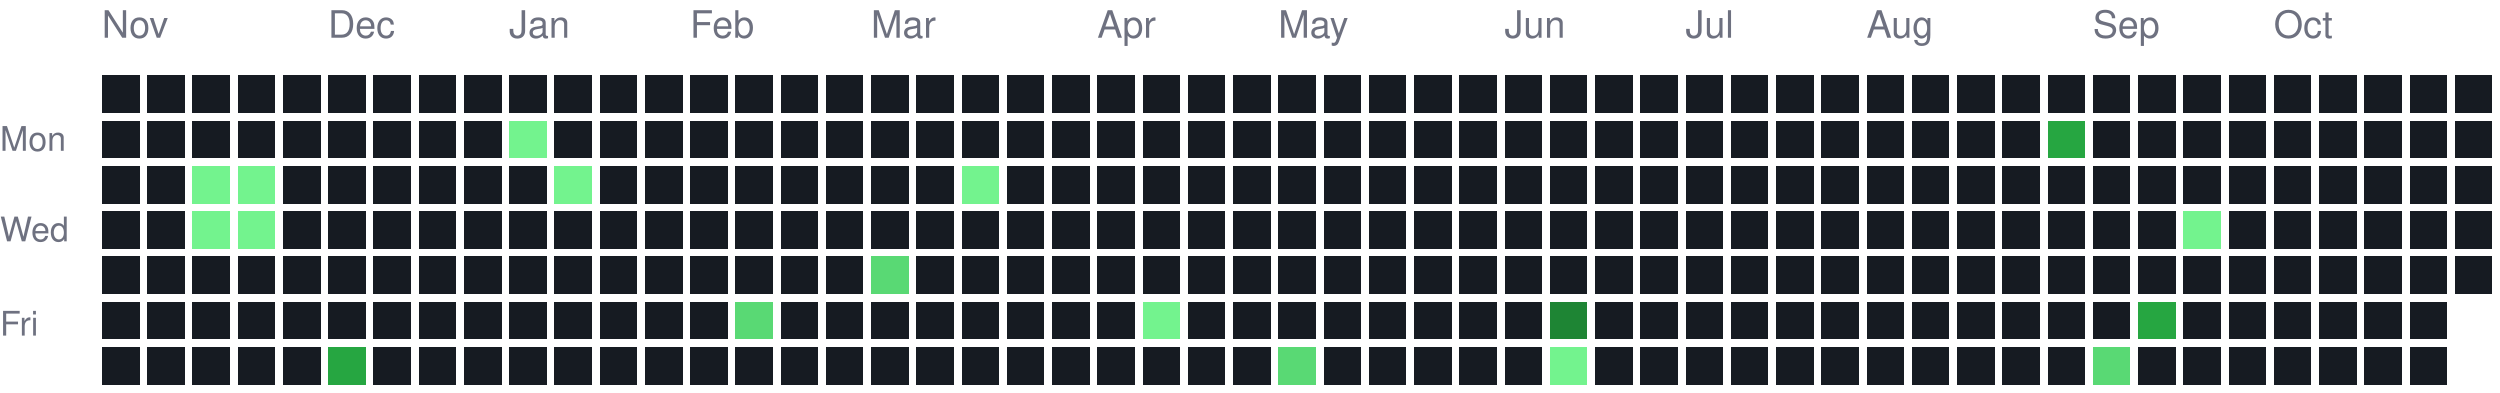
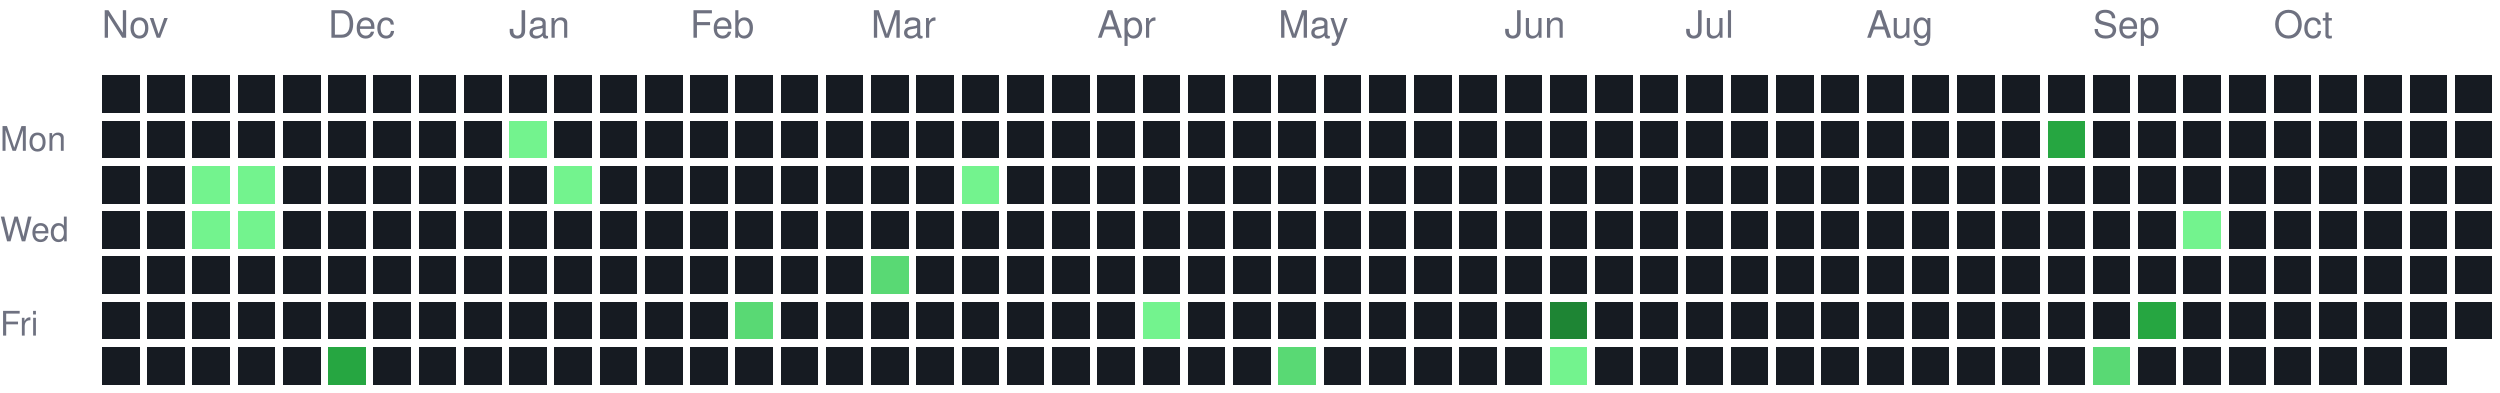
<svg xmlns="http://www.w3.org/2000/svg" version="1.1" width="663" height="104">
  <rect style="fill:#161b22;shape-rendering:crispedges;" data-score="0" data-date="2025-11-02" x="27" y="20" width="10" height="10" />
  <rect style="fill:#161b22;shape-rendering:crispedges;" data-score="0" data-date="2025-11-09" x="39" y="20" width="10" height="10" />
  <rect style="fill:#161b22;shape-rendering:crispedges;" data-score="0" data-date="2025-11-16" x="51" y="20" width="10" height="10" />
  <rect style="fill:#161b22;shape-rendering:crispedges;" data-score="0" data-date="2025-11-23" x="63" y="20" width="10" height="10" />
  <rect style="fill:#161b22;shape-rendering:crispedges;" data-score="0" data-date="2025-11-30" x="75" y="20" width="10" height="10" />
  <rect style="fill:#161b22;shape-rendering:crispedges;" data-score="0" data-date="2025-12-07" x="87" y="20" width="10" height="10" />
  <rect style="fill:#161b22;shape-rendering:crispedges;" data-score="0" data-date="2025-12-14" x="99" y="20" width="10" height="10" />
  <rect style="fill:#161b22;shape-rendering:crispedges;" data-score="0" data-date="2025-12-21" x="111" y="20" width="10" height="10" />
  <rect style="fill:#161b22;shape-rendering:crispedges;" data-score="0" data-date="2025-12-28" x="123" y="20" width="10" height="10" />
  <rect style="fill:#161b22;shape-rendering:crispedges;" data-score="0" data-date="2026-01-04" x="135" y="20" width="10" height="10" />
  <rect style="fill:#161b22;shape-rendering:crispedges;" data-score="0" data-date="2026-01-11" x="147" y="20" width="10" height="10" />
  <rect style="fill:#161b22;shape-rendering:crispedges;" data-score="0" data-date="2026-01-18" x="159" y="20" width="10" height="10" />
  <rect style="fill:#161b22;shape-rendering:crispedges;" data-score="0" data-date="2026-01-25" x="171" y="20" width="10" height="10" />
  <rect style="fill:#161b22;shape-rendering:crispedges;" data-score="0" data-date="2026-02-01" x="183" y="20" width="10" height="10" />
  <rect style="fill:#161b22;shape-rendering:crispedges;" data-score="0" data-date="2026-02-08" x="195" y="20" width="10" height="10" />
  <rect style="fill:#161b22;shape-rendering:crispedges;" data-score="0" data-date="2026-02-15" x="207" y="20" width="10" height="10" />
  <rect style="fill:#161b22;shape-rendering:crispedges;" data-score="0" data-date="2026-02-22" x="219" y="20" width="10" height="10" />
  <rect style="fill:#161b22;shape-rendering:crispedges;" data-score="0" data-date="2026-03-01" x="231" y="20" width="10" height="10" />
  <rect style="fill:#161b22;shape-rendering:crispedges;" data-score="0" data-date="2026-03-08" x="243" y="20" width="10" height="10" />
  <rect style="fill:#161b22;shape-rendering:crispedges;" data-score="0" data-date="2026-03-15" x="255" y="20" width="10" height="10" />
  <rect style="fill:#161b22;shape-rendering:crispedges;" data-score="0" data-date="2026-03-22" x="267" y="20" width="10" height="10" />
  <rect style="fill:#161b22;shape-rendering:crispedges;" data-score="0" data-date="2026-03-29" x="279" y="20" width="10" height="10" />
  <rect style="fill:#161b22;shape-rendering:crispedges;" data-score="0" data-date="2026-04-05" x="291" y="20" width="10" height="10" />
  <rect style="fill:#161b22;shape-rendering:crispedges;" data-score="0" data-date="2026-04-12" x="303" y="20" width="10" height="10" />
  <rect style="fill:#161b22;shape-rendering:crispedges;" data-score="0" data-date="2026-04-19" x="315" y="20" width="10" height="10" />
  <rect style="fill:#161b22;shape-rendering:crispedges;" data-score="0" data-date="2026-04-26" x="327" y="20" width="10" height="10" />
  <rect style="fill:#161b22;shape-rendering:crispedges;" data-score="0" data-date="2026-05-03" x="339" y="20" width="10" height="10" />
  <rect style="fill:#161b22;shape-rendering:crispedges;" data-score="0" data-date="2026-05-10" x="351" y="20" width="10" height="10" />
  <rect style="fill:#161b22;shape-rendering:crispedges;" data-score="0" data-date="2026-05-17" x="363" y="20" width="10" height="10" />
  <rect style="fill:#161b22;shape-rendering:crispedges;" data-score="0" data-date="2026-05-24" x="375" y="20" width="10" height="10" />
  <rect style="fill:#161b22;shape-rendering:crispedges;" data-score="0" data-date="2026-05-31" x="387" y="20" width="10" height="10" />
  <rect style="fill:#161b22;shape-rendering:crispedges;" data-score="0" data-date="2026-06-07" x="399" y="20" width="10" height="10" />
  <rect style="fill:#161b22;shape-rendering:crispedges;" data-score="0" data-date="2026-06-14" x="411" y="20" width="10" height="10" />
  <rect style="fill:#161b22;shape-rendering:crispedges;" data-score="0" data-date="2026-06-21" x="423" y="20" width="10" height="10" />
  <rect style="fill:#161b22;shape-rendering:crispedges;" data-score="0" data-date="2026-06-28" x="435" y="20" width="10" height="10" />
  <rect style="fill:#161b22;shape-rendering:crispedges;" data-score="0" data-date="2026-07-05" x="447" y="20" width="10" height="10" />
  <rect style="fill:#161b22;shape-rendering:crispedges;" data-score="0" data-date="2026-07-12" x="459" y="20" width="10" height="10" />
  <rect style="fill:#161b22;shape-rendering:crispedges;" data-score="0" data-date="2026-07-19" x="471" y="20" width="10" height="10" />
  <rect style="fill:#161b22;shape-rendering:crispedges;" data-score="0" data-date="2026-07-26" x="483" y="20" width="10" height="10" />
  <rect style="fill:#161b22;shape-rendering:crispedges;" data-score="0" data-date="2026-08-02" x="495" y="20" width="10" height="10" />
  <rect style="fill:#161b22;shape-rendering:crispedges;" data-score="0" data-date="2026-08-09" x="507" y="20" width="10" height="10" />
  <rect style="fill:#161b22;shape-rendering:crispedges;" data-score="0" data-date="2026-08-16" x="519" y="20" width="10" height="10" />
  <rect style="fill:#161b22;shape-rendering:crispedges;" data-score="0" data-date="2026-08-23" x="531" y="20" width="10" height="10" />
  <rect style="fill:#161b22;shape-rendering:crispedges;" data-score="0" data-date="2026-08-30" x="543" y="20" width="10" height="10" />
  <rect style="fill:#161b22;shape-rendering:crispedges;" data-score="0" data-date="2026-09-06" x="555" y="20" width="10" height="10" />
  <rect style="fill:#161b22;shape-rendering:crispedges;" data-score="0" data-date="2026-09-13" x="567" y="20" width="10" height="10" />
  <rect style="fill:#161b22;shape-rendering:crispedges;" data-score="0" data-date="2026-09-20" x="579" y="20" width="10" height="10" />
  <rect style="fill:#161b22;shape-rendering:crispedges;" data-score="0" data-date="2026-09-27" x="591" y="20" width="10" height="10" />
  <rect style="fill:#161b22;shape-rendering:crispedges;" data-score="0" data-date="2026-10-04" x="603" y="20" width="10" height="10" />
  <rect style="fill:#161b22;shape-rendering:crispedges;" data-score="0" data-date="2026-10-11" x="615" y="20" width="10" height="10" />
  <rect style="fill:#161b22;shape-rendering:crispedges;" data-score="0" data-date="2026-10-18" x="627" y="20" width="10" height="10" />
  <rect style="fill:#161b22;shape-rendering:crispedges;" data-score="0" data-date="2026-10-25" x="639" y="20" width="10" height="10" />
  <rect style="fill:#161b22;shape-rendering:crispedges;" data-score="0" data-date="2026-11-01" x="651" y="20" width="10" height="10" />
  <rect style="fill:#161b22;shape-rendering:crispedges;" data-score="0" data-date="2025-11-03" x="27" y="32" width="10" height="10" />
  <rect style="fill:#161b22;shape-rendering:crispedges;" data-score="0" data-date="2025-11-10" x="39" y="32" width="10" height="10" />
  <rect style="fill:#161b22;shape-rendering:crispedges;" data-score="0" data-date="2025-11-17" x="51" y="32" width="10" height="10" />
  <rect style="fill:#161b22;shape-rendering:crispedges;" data-score="0" data-date="2025-11-24" x="63" y="32" width="10" height="10" />
  <rect style="fill:#161b22;shape-rendering:crispedges;" data-score="0" data-date="2025-12-01" x="75" y="32" width="10" height="10" />
  <rect style="fill:#161b22;shape-rendering:crispedges;" data-score="0" data-date="2025-12-08" x="87" y="32" width="10" height="10" />
  <rect style="fill:#161b22;shape-rendering:crispedges;" data-score="0" data-date="2025-12-15" x="99" y="32" width="10" height="10" />
  <rect style="fill:#161b22;shape-rendering:crispedges;" data-score="0" data-date="2025-12-22" x="111" y="32" width="10" height="10" />
  <rect style="fill:#161b22;shape-rendering:crispedges;" data-score="0" data-date="2025-12-29" x="123" y="32" width="10" height="10" />
  <rect style="fill:#73f38e;shape-rendering:crispedges;" data-score="1" data-date="2026-01-05" x="135" y="32" width="10" height="10" />
  <rect style="fill:#161b22;shape-rendering:crispedges;" data-score="0" data-date="2026-01-12" x="147" y="32" width="10" height="10" />
  <rect style="fill:#161b22;shape-rendering:crispedges;" data-score="0" data-date="2026-01-19" x="159" y="32" width="10" height="10" />
  <rect style="fill:#161b22;shape-rendering:crispedges;" data-score="0" data-date="2026-01-26" x="171" y="32" width="10" height="10" />
  <rect style="fill:#161b22;shape-rendering:crispedges;" data-score="0" data-date="2026-02-02" x="183" y="32" width="10" height="10" />
  <rect style="fill:#161b22;shape-rendering:crispedges;" data-score="0" data-date="2026-02-09" x="195" y="32" width="10" height="10" />
  <rect style="fill:#161b22;shape-rendering:crispedges;" data-score="0" data-date="2026-02-16" x="207" y="32" width="10" height="10" />
  <rect style="fill:#161b22;shape-rendering:crispedges;" data-score="0" data-date="2026-02-23" x="219" y="32" width="10" height="10" />
  <rect style="fill:#161b22;shape-rendering:crispedges;" data-score="0" data-date="2026-03-02" x="231" y="32" width="10" height="10" />
  <rect style="fill:#161b22;shape-rendering:crispedges;" data-score="0" data-date="2026-03-09" x="243" y="32" width="10" height="10" />
  <rect style="fill:#161b22;shape-rendering:crispedges;" data-score="0" data-date="2026-03-16" x="255" y="32" width="10" height="10" />
  <rect style="fill:#161b22;shape-rendering:crispedges;" data-score="0" data-date="2026-03-23" x="267" y="32" width="10" height="10" />
  <rect style="fill:#161b22;shape-rendering:crispedges;" data-score="0" data-date="2026-03-30" x="279" y="32" width="10" height="10" />
  <rect style="fill:#161b22;shape-rendering:crispedges;" data-score="0" data-date="2026-04-06" x="291" y="32" width="10" height="10" />
  <rect style="fill:#161b22;shape-rendering:crispedges;" data-score="0" data-date="2026-04-13" x="303" y="32" width="10" height="10" />
  <rect style="fill:#161b22;shape-rendering:crispedges;" data-score="0" data-date="2026-04-20" x="315" y="32" width="10" height="10" />
  <rect style="fill:#161b22;shape-rendering:crispedges;" data-score="0" data-date="2026-04-27" x="327" y="32" width="10" height="10" />
  <rect style="fill:#161b22;shape-rendering:crispedges;" data-score="0" data-date="2026-05-04" x="339" y="32" width="10" height="10" />
  <rect style="fill:#161b22;shape-rendering:crispedges;" data-score="0" data-date="2026-05-11" x="351" y="32" width="10" height="10" />
  <rect style="fill:#161b22;shape-rendering:crispedges;" data-score="0" data-date="2026-05-18" x="363" y="32" width="10" height="10" />
  <rect style="fill:#161b22;shape-rendering:crispedges;" data-score="0" data-date="2026-05-25" x="375" y="32" width="10" height="10" />
  <rect style="fill:#161b22;shape-rendering:crispedges;" data-score="0" data-date="2026-06-01" x="387" y="32" width="10" height="10" />
  <rect style="fill:#161b22;shape-rendering:crispedges;" data-score="0" data-date="2026-06-08" x="399" y="32" width="10" height="10" />
  <rect style="fill:#161b22;shape-rendering:crispedges;" data-score="0" data-date="2026-06-15" x="411" y="32" width="10" height="10" />
  <rect style="fill:#161b22;shape-rendering:crispedges;" data-score="0" data-date="2026-06-22" x="423" y="32" width="10" height="10" />
  <rect style="fill:#161b22;shape-rendering:crispedges;" data-score="0" data-date="2026-06-29" x="435" y="32" width="10" height="10" />
  <rect style="fill:#161b22;shape-rendering:crispedges;" data-score="0" data-date="2026-07-06" x="447" y="32" width="10" height="10" />
  <rect style="fill:#161b22;shape-rendering:crispedges;" data-score="0" data-date="2026-07-13" x="459" y="32" width="10" height="10" />
  <rect style="fill:#161b22;shape-rendering:crispedges;" data-score="0" data-date="2026-07-20" x="471" y="32" width="10" height="10" />
  <rect style="fill:#161b22;shape-rendering:crispedges;" data-score="0" data-date="2026-07-27" x="483" y="32" width="10" height="10" />
  <rect style="fill:#161b22;shape-rendering:crispedges;" data-score="0" data-date="2026-08-03" x="495" y="32" width="10" height="10" />
  <rect style="fill:#161b22;shape-rendering:crispedges;" data-score="0" data-date="2026-08-10" x="507" y="32" width="10" height="10" />
  <rect style="fill:#161b22;shape-rendering:crispedges;" data-score="0" data-date="2026-08-17" x="519" y="32" width="10" height="10" />
  <rect style="fill:#161b22;shape-rendering:crispedges;" data-score="0" data-date="2026-08-24" x="531" y="32" width="10" height="10" />
  <rect style="fill:#26a641;shape-rendering:crispedges;" data-score="3" data-date="2026-08-31" x="543" y="32" width="10" height="10" />
  <rect style="fill:#161b22;shape-rendering:crispedges;" data-score="0" data-date="2026-09-07" x="555" y="32" width="10" height="10" />
  <rect style="fill:#161b22;shape-rendering:crispedges;" data-score="0" data-date="2026-09-14" x="567" y="32" width="10" height="10" />
  <rect style="fill:#161b22;shape-rendering:crispedges;" data-score="0" data-date="2026-09-21" x="579" y="32" width="10" height="10" />
  <rect style="fill:#161b22;shape-rendering:crispedges;" data-score="0" data-date="2026-09-28" x="591" y="32" width="10" height="10" />
  <rect style="fill:#161b22;shape-rendering:crispedges;" data-score="0" data-date="2026-10-05" x="603" y="32" width="10" height="10" />
  <rect style="fill:#161b22;shape-rendering:crispedges;" data-score="0" data-date="2026-10-12" x="615" y="32" width="10" height="10" />
  <rect style="fill:#161b22;shape-rendering:crispedges;" data-score="0" data-date="2026-10-19" x="627" y="32" width="10" height="10" />
  <rect style="fill:#161b22;shape-rendering:crispedges;" data-score="0" data-date="2026-10-26" x="639" y="32" width="10" height="10" />
  <rect style="fill:#161b22;shape-rendering:crispedges;" data-score="0" data-date="2026-11-02" x="651" y="32" width="10" height="10" />
  <rect style="fill:#161b22;shape-rendering:crispedges;" data-score="0" data-date="2025-11-04" x="27" y="44" width="10" height="10" />
  <rect style="fill:#161b22;shape-rendering:crispedges;" data-score="0" data-date="2025-11-11" x="39" y="44" width="10" height="10" />
  <rect style="fill:#73f38e;shape-rendering:crispedges;" data-score="1" data-date="2025-11-18" x="51" y="44" width="10" height="10" />
  <rect style="fill:#73f38e;shape-rendering:crispedges;" data-score="1" data-date="2025-11-25" x="63" y="44" width="10" height="10" />
  <rect style="fill:#161b22;shape-rendering:crispedges;" data-score="0" data-date="2025-12-02" x="75" y="44" width="10" height="10" />
  <rect style="fill:#161b22;shape-rendering:crispedges;" data-score="0" data-date="2025-12-09" x="87" y="44" width="10" height="10" />
  <rect style="fill:#161b22;shape-rendering:crispedges;" data-score="0" data-date="2025-12-16" x="99" y="44" width="10" height="10" />
  <rect style="fill:#161b22;shape-rendering:crispedges;" data-score="0" data-date="2025-12-23" x="111" y="44" width="10" height="10" />
  <rect style="fill:#161b22;shape-rendering:crispedges;" data-score="0" data-date="2025-12-30" x="123" y="44" width="10" height="10" />
  <rect style="fill:#161b22;shape-rendering:crispedges;" data-score="0" data-date="2026-01-06" x="135" y="44" width="10" height="10" />
  <rect style="fill:#73f38e;shape-rendering:crispedges;" data-score="1" data-date="2026-01-13" x="147" y="44" width="10" height="10" />
  <rect style="fill:#161b22;shape-rendering:crispedges;" data-score="0" data-date="2026-01-20" x="159" y="44" width="10" height="10" />
  <rect style="fill:#161b22;shape-rendering:crispedges;" data-score="0" data-date="2026-01-27" x="171" y="44" width="10" height="10" />
  <rect style="fill:#161b22;shape-rendering:crispedges;" data-score="0" data-date="2026-02-03" x="183" y="44" width="10" height="10" />
  <rect style="fill:#161b22;shape-rendering:crispedges;" data-score="0" data-date="2026-02-10" x="195" y="44" width="10" height="10" />
  <rect style="fill:#161b22;shape-rendering:crispedges;" data-score="0" data-date="2026-02-17" x="207" y="44" width="10" height="10" />
  <rect style="fill:#161b22;shape-rendering:crispedges;" data-score="0" data-date="2026-02-24" x="219" y="44" width="10" height="10" />
  <rect style="fill:#161b22;shape-rendering:crispedges;" data-score="0" data-date="2026-03-03" x="231" y="44" width="10" height="10" />
  <rect style="fill:#161b22;shape-rendering:crispedges;" data-score="0" data-date="2026-03-10" x="243" y="44" width="10" height="10" />
  <rect style="fill:#73f38e;shape-rendering:crispedges;" data-score="1" data-date="2026-03-17" x="255" y="44" width="10" height="10" />
  <rect style="fill:#161b22;shape-rendering:crispedges;" data-score="0" data-date="2026-03-24" x="267" y="44" width="10" height="10" />
  <rect style="fill:#161b22;shape-rendering:crispedges;" data-score="0" data-date="2026-03-31" x="279" y="44" width="10" height="10" />
  <rect style="fill:#161b22;shape-rendering:crispedges;" data-score="0" data-date="2026-04-07" x="291" y="44" width="10" height="10" />
  <rect style="fill:#161b22;shape-rendering:crispedges;" data-score="0" data-date="2026-04-14" x="303" y="44" width="10" height="10" />
  <rect style="fill:#161b22;shape-rendering:crispedges;" data-score="0" data-date="2026-04-21" x="315" y="44" width="10" height="10" />
  <rect style="fill:#161b22;shape-rendering:crispedges;" data-score="0" data-date="2026-04-28" x="327" y="44" width="10" height="10" />
  <rect style="fill:#161b22;shape-rendering:crispedges;" data-score="0" data-date="2026-05-05" x="339" y="44" width="10" height="10" />
  <rect style="fill:#161b22;shape-rendering:crispedges;" data-score="0" data-date="2026-05-12" x="351" y="44" width="10" height="10" />
  <rect style="fill:#161b22;shape-rendering:crispedges;" data-score="0" data-date="2026-05-19" x="363" y="44" width="10" height="10" />
  <rect style="fill:#161b22;shape-rendering:crispedges;" data-score="0" data-date="2026-05-26" x="375" y="44" width="10" height="10" />
  <rect style="fill:#161b22;shape-rendering:crispedges;" data-score="0" data-date="2026-06-02" x="387" y="44" width="10" height="10" />
  <rect style="fill:#161b22;shape-rendering:crispedges;" data-score="0" data-date="2026-06-09" x="399" y="44" width="10" height="10" />
  <rect style="fill:#161b22;shape-rendering:crispedges;" data-score="0" data-date="2026-06-16" x="411" y="44" width="10" height="10" />
  <rect style="fill:#161b22;shape-rendering:crispedges;" data-score="0" data-date="2026-06-23" x="423" y="44" width="10" height="10" />
  <rect style="fill:#161b22;shape-rendering:crispedges;" data-score="0" data-date="2026-06-30" x="435" y="44" width="10" height="10" />
  <rect style="fill:#161b22;shape-rendering:crispedges;" data-score="0" data-date="2026-07-07" x="447" y="44" width="10" height="10" />
  <rect style="fill:#161b22;shape-rendering:crispedges;" data-score="0" data-date="2026-07-14" x="459" y="44" width="10" height="10" />
  <rect style="fill:#161b22;shape-rendering:crispedges;" data-score="0" data-date="2026-07-21" x="471" y="44" width="10" height="10" />
  <rect style="fill:#161b22;shape-rendering:crispedges;" data-score="0" data-date="2026-07-28" x="483" y="44" width="10" height="10" />
  <rect style="fill:#161b22;shape-rendering:crispedges;" data-score="0" data-date="2026-08-04" x="495" y="44" width="10" height="10" />
  <rect style="fill:#161b22;shape-rendering:crispedges;" data-score="0" data-date="2026-08-11" x="507" y="44" width="10" height="10" />
  <rect style="fill:#161b22;shape-rendering:crispedges;" data-score="0" data-date="2026-08-18" x="519" y="44" width="10" height="10" />
  <rect style="fill:#161b22;shape-rendering:crispedges;" data-score="0" data-date="2026-08-25" x="531" y="44" width="10" height="10" />
  <rect style="fill:#161b22;shape-rendering:crispedges;" data-score="0" data-date="2026-09-01" x="543" y="44" width="10" height="10" />
  <rect style="fill:#161b22;shape-rendering:crispedges;" data-score="0" data-date="2026-09-08" x="555" y="44" width="10" height="10" />
  <rect style="fill:#161b22;shape-rendering:crispedges;" data-score="0" data-date="2026-09-15" x="567" y="44" width="10" height="10" />
  <rect style="fill:#161b22;shape-rendering:crispedges;" data-score="0" data-date="2026-09-22" x="579" y="44" width="10" height="10" />
  <rect style="fill:#161b22;shape-rendering:crispedges;" data-score="0" data-date="2026-09-29" x="591" y="44" width="10" height="10" />
  <rect style="fill:#161b22;shape-rendering:crispedges;" data-score="0" data-date="2026-10-06" x="603" y="44" width="10" height="10" />
  <rect style="fill:#161b22;shape-rendering:crispedges;" data-score="0" data-date="2026-10-13" x="615" y="44" width="10" height="10" />
  <rect style="fill:#161b22;shape-rendering:crispedges;" data-score="0" data-date="2026-10-20" x="627" y="44" width="10" height="10" />
  <rect style="fill:#161b22;shape-rendering:crispedges;" data-score="0" data-date="2026-10-27" x="639" y="44" width="10" height="10" />
  <rect style="fill:#161b22;shape-rendering:crispedges;" data-score="0" data-date="2026-11-03" x="651" y="44" width="10" height="10" />
  <rect style="fill:#161b22;shape-rendering:crispedges;" data-score="0" data-date="2025-11-05" x="27" y="56" width="10" height="10" />
  <rect style="fill:#161b22;shape-rendering:crispedges;" data-score="0" data-date="2025-11-12" x="39" y="56" width="10" height="10" />
  <rect style="fill:#73f38e;shape-rendering:crispedges;" data-score="1" data-date="2025-11-19" x="51" y="56" width="10" height="10" />
  <rect style="fill:#73f38e;shape-rendering:crispedges;" data-score="1" data-date="2025-11-26" x="63" y="56" width="10" height="10" />
  <rect style="fill:#161b22;shape-rendering:crispedges;" data-score="0" data-date="2025-12-03" x="75" y="56" width="10" height="10" />
  <rect style="fill:#161b22;shape-rendering:crispedges;" data-score="0" data-date="2025-12-10" x="87" y="56" width="10" height="10" />
  <rect style="fill:#161b22;shape-rendering:crispedges;" data-score="0" data-date="2025-12-17" x="99" y="56" width="10" height="10" />
  <rect style="fill:#161b22;shape-rendering:crispedges;" data-score="0" data-date="2025-12-24" x="111" y="56" width="10" height="10" />
  <rect style="fill:#161b22;shape-rendering:crispedges;" data-score="0" data-date="2025-12-31" x="123" y="56" width="10" height="10" />
  <rect style="fill:#161b22;shape-rendering:crispedges;" data-score="0" data-date="2026-01-07" x="135" y="56" width="10" height="10" />
  <rect style="fill:#161b22;shape-rendering:crispedges;" data-score="0" data-date="2026-01-14" x="147" y="56" width="10" height="10" />
  <rect style="fill:#161b22;shape-rendering:crispedges;" data-score="0" data-date="2026-01-21" x="159" y="56" width="10" height="10" />
  <rect style="fill:#161b22;shape-rendering:crispedges;" data-score="0" data-date="2026-01-28" x="171" y="56" width="10" height="10" />
  <rect style="fill:#161b22;shape-rendering:crispedges;" data-score="0" data-date="2026-02-04" x="183" y="56" width="10" height="10" />
  <rect style="fill:#161b22;shape-rendering:crispedges;" data-score="0" data-date="2026-02-11" x="195" y="56" width="10" height="10" />
  <rect style="fill:#161b22;shape-rendering:crispedges;" data-score="0" data-date="2026-02-18" x="207" y="56" width="10" height="10" />
  <rect style="fill:#161b22;shape-rendering:crispedges;" data-score="0" data-date="2026-02-25" x="219" y="56" width="10" height="10" />
  <rect style="fill:#161b22;shape-rendering:crispedges;" data-score="0" data-date="2026-03-04" x="231" y="56" width="10" height="10" />
  <rect style="fill:#161b22;shape-rendering:crispedges;" data-score="0" data-date="2026-03-11" x="243" y="56" width="10" height="10" />
  <rect style="fill:#161b22;shape-rendering:crispedges;" data-score="0" data-date="2026-03-18" x="255" y="56" width="10" height="10" />
  <rect style="fill:#161b22;shape-rendering:crispedges;" data-score="0" data-date="2026-03-25" x="267" y="56" width="10" height="10" />
  <rect style="fill:#161b22;shape-rendering:crispedges;" data-score="0" data-date="2026-04-01" x="279" y="56" width="10" height="10" />
  <rect style="fill:#161b22;shape-rendering:crispedges;" data-score="0" data-date="2026-04-08" x="291" y="56" width="10" height="10" />
  <rect style="fill:#161b22;shape-rendering:crispedges;" data-score="0" data-date="2026-04-15" x="303" y="56" width="10" height="10" />
  <rect style="fill:#161b22;shape-rendering:crispedges;" data-score="0" data-date="2026-04-22" x="315" y="56" width="10" height="10" />
  <rect style="fill:#161b22;shape-rendering:crispedges;" data-score="0" data-date="2026-04-29" x="327" y="56" width="10" height="10" />
  <rect style="fill:#161b22;shape-rendering:crispedges;" data-score="0" data-date="2026-05-06" x="339" y="56" width="10" height="10" />
  <rect style="fill:#161b22;shape-rendering:crispedges;" data-score="0" data-date="2026-05-13" x="351" y="56" width="10" height="10" />
  <rect style="fill:#161b22;shape-rendering:crispedges;" data-score="0" data-date="2026-05-20" x="363" y="56" width="10" height="10" />
  <rect style="fill:#161b22;shape-rendering:crispedges;" data-score="0" data-date="2026-05-27" x="375" y="56" width="10" height="10" />
  <rect style="fill:#161b22;shape-rendering:crispedges;" data-score="0" data-date="2026-06-03" x="387" y="56" width="10" height="10" />
  <rect style="fill:#161b22;shape-rendering:crispedges;" data-score="0" data-date="2026-06-10" x="399" y="56" width="10" height="10" />
  <rect style="fill:#161b22;shape-rendering:crispedges;" data-score="0" data-date="2026-06-17" x="411" y="56" width="10" height="10" />
  <rect style="fill:#161b22;shape-rendering:crispedges;" data-score="0" data-date="2026-06-24" x="423" y="56" width="10" height="10" />
  <rect style="fill:#161b22;shape-rendering:crispedges;" data-score="0" data-date="2026-07-01" x="435" y="56" width="10" height="10" />
  <rect style="fill:#161b22;shape-rendering:crispedges;" data-score="0" data-date="2026-07-08" x="447" y="56" width="10" height="10" />
  <rect style="fill:#161b22;shape-rendering:crispedges;" data-score="0" data-date="2026-07-15" x="459" y="56" width="10" height="10" />
  <rect style="fill:#161b22;shape-rendering:crispedges;" data-score="0" data-date="2026-07-22" x="471" y="56" width="10" height="10" />
  <rect style="fill:#161b22;shape-rendering:crispedges;" data-score="0" data-date="2026-07-29" x="483" y="56" width="10" height="10" />
  <rect style="fill:#161b22;shape-rendering:crispedges;" data-score="0" data-date="2026-08-05" x="495" y="56" width="10" height="10" />
  <rect style="fill:#161b22;shape-rendering:crispedges;" data-score="0" data-date="2026-08-12" x="507" y="56" width="10" height="10" />
  <rect style="fill:#161b22;shape-rendering:crispedges;" data-score="0" data-date="2026-08-19" x="519" y="56" width="10" height="10" />
  <rect style="fill:#161b22;shape-rendering:crispedges;" data-score="0" data-date="2026-08-26" x="531" y="56" width="10" height="10" />
  <rect style="fill:#161b22;shape-rendering:crispedges;" data-score="0" data-date="2026-09-02" x="543" y="56" width="10" height="10" />
  <rect style="fill:#161b22;shape-rendering:crispedges;" data-score="0" data-date="2026-09-09" x="555" y="56" width="10" height="10" />
  <rect style="fill:#161b22;shape-rendering:crispedges;" data-score="0" data-date="2026-09-16" x="567" y="56" width="10" height="10" />
  <rect style="fill:#73f38e;shape-rendering:crispedges;" data-score="1" data-date="2026-09-23" x="579" y="56" width="10" height="10" />
  <rect style="fill:#161b22;shape-rendering:crispedges;" data-score="0" data-date="2026-09-30" x="591" y="56" width="10" height="10" />
  <rect style="fill:#161b22;shape-rendering:crispedges;" data-score="0" data-date="2026-10-07" x="603" y="56" width="10" height="10" />
  <rect style="fill:#161b22;shape-rendering:crispedges;" data-score="0" data-date="2026-10-14" x="615" y="56" width="10" height="10" />
  <rect style="fill:#161b22;shape-rendering:crispedges;" data-score="0" data-date="2026-10-21" x="627" y="56" width="10" height="10" />
  <rect style="fill:#161b22;shape-rendering:crispedges;" data-score="0" data-date="2026-10-28" x="639" y="56" width="10" height="10" />
  <rect style="fill:#161b22;shape-rendering:crispedges;" data-score="0" data-date="2026-11-04" x="651" y="56" width="10" height="10" />
  <rect style="fill:#161b22;shape-rendering:crispedges;" data-score="0" data-date="2025-11-06" x="27" y="68" width="10" height="10" />
  <rect style="fill:#161b22;shape-rendering:crispedges;" data-score="0" data-date="2025-11-13" x="39" y="68" width="10" height="10" />
  <rect style="fill:#161b22;shape-rendering:crispedges;" data-score="0" data-date="2025-11-20" x="51" y="68" width="10" height="10" />
  <rect style="fill:#161b22;shape-rendering:crispedges;" data-score="0" data-date="2025-11-27" x="63" y="68" width="10" height="10" />
  <rect style="fill:#161b22;shape-rendering:crispedges;" data-score="0" data-date="2025-12-04" x="75" y="68" width="10" height="10" />
  <rect style="fill:#161b22;shape-rendering:crispedges;" data-score="0" data-date="2025-12-11" x="87" y="68" width="10" height="10" />
  <rect style="fill:#161b22;shape-rendering:crispedges;" data-score="0" data-date="2025-12-18" x="99" y="68" width="10" height="10" />
  <rect style="fill:#161b22;shape-rendering:crispedges;" data-score="0" data-date="2025-12-25" x="111" y="68" width="10" height="10" />
  <rect style="fill:#161b22;shape-rendering:crispedges;" data-score="0" data-date="2026-01-01" x="123" y="68" width="10" height="10" />
  <rect style="fill:#161b22;shape-rendering:crispedges;" data-score="0" data-date="2026-01-08" x="135" y="68" width="10" height="10" />
  <rect style="fill:#161b22;shape-rendering:crispedges;" data-score="0" data-date="2026-01-15" x="147" y="68" width="10" height="10" />
  <rect style="fill:#161b22;shape-rendering:crispedges;" data-score="0" data-date="2026-01-22" x="159" y="68" width="10" height="10" />
  <rect style="fill:#161b22;shape-rendering:crispedges;" data-score="0" data-date="2026-01-29" x="171" y="68" width="10" height="10" />
  <rect style="fill:#161b22;shape-rendering:crispedges;" data-score="0" data-date="2026-02-05" x="183" y="68" width="10" height="10" />
  <rect style="fill:#161b22;shape-rendering:crispedges;" data-score="0" data-date="2026-02-12" x="195" y="68" width="10" height="10" />
  <rect style="fill:#161b22;shape-rendering:crispedges;" data-score="0" data-date="2026-02-19" x="207" y="68" width="10" height="10" />
  <rect style="fill:#161b22;shape-rendering:crispedges;" data-score="0" data-date="2026-02-26" x="219" y="68" width="10" height="10" />
  <rect style="fill:#59d974;shape-rendering:crispedges;" data-score="2" data-date="2026-03-05" x="231" y="68" width="10" height="10" />
  <rect style="fill:#161b22;shape-rendering:crispedges;" data-score="0" data-date="2026-03-12" x="243" y="68" width="10" height="10" />
  <rect style="fill:#161b22;shape-rendering:crispedges;" data-score="0" data-date="2026-03-19" x="255" y="68" width="10" height="10" />
  <rect style="fill:#161b22;shape-rendering:crispedges;" data-score="0" data-date="2026-03-26" x="267" y="68" width="10" height="10" />
  <rect style="fill:#161b22;shape-rendering:crispedges;" data-score="0" data-date="2026-04-02" x="279" y="68" width="10" height="10" />
  <rect style="fill:#161b22;shape-rendering:crispedges;" data-score="0" data-date="2026-04-09" x="291" y="68" width="10" height="10" />
  <rect style="fill:#161b22;shape-rendering:crispedges;" data-score="0" data-date="2026-04-16" x="303" y="68" width="10" height="10" />
  <rect style="fill:#161b22;shape-rendering:crispedges;" data-score="0" data-date="2026-04-23" x="315" y="68" width="10" height="10" />
  <rect style="fill:#161b22;shape-rendering:crispedges;" data-score="0" data-date="2026-04-30" x="327" y="68" width="10" height="10" />
  <rect style="fill:#161b22;shape-rendering:crispedges;" data-score="0" data-date="2026-05-07" x="339" y="68" width="10" height="10" />
  <rect style="fill:#161b22;shape-rendering:crispedges;" data-score="0" data-date="2026-05-14" x="351" y="68" width="10" height="10" />
  <rect style="fill:#161b22;shape-rendering:crispedges;" data-score="0" data-date="2026-05-21" x="363" y="68" width="10" height="10" />
  <rect style="fill:#161b22;shape-rendering:crispedges;" data-score="0" data-date="2026-05-28" x="375" y="68" width="10" height="10" />
  <rect style="fill:#161b22;shape-rendering:crispedges;" data-score="0" data-date="2026-06-04" x="387" y="68" width="10" height="10" />
  <rect style="fill:#161b22;shape-rendering:crispedges;" data-score="0" data-date="2026-06-11" x="399" y="68" width="10" height="10" />
  <rect style="fill:#161b22;shape-rendering:crispedges;" data-score="0" data-date="2026-06-18" x="411" y="68" width="10" height="10" />
  <rect style="fill:#161b22;shape-rendering:crispedges;" data-score="0" data-date="2026-06-25" x="423" y="68" width="10" height="10" />
  <rect style="fill:#161b22;shape-rendering:crispedges;" data-score="0" data-date="2026-07-02" x="435" y="68" width="10" height="10" />
  <rect style="fill:#161b22;shape-rendering:crispedges;" data-score="0" data-date="2026-07-09" x="447" y="68" width="10" height="10" />
  <rect style="fill:#161b22;shape-rendering:crispedges;" data-score="0" data-date="2026-07-16" x="459" y="68" width="10" height="10" />
  <rect style="fill:#161b22;shape-rendering:crispedges;" data-score="0" data-date="2026-07-23" x="471" y="68" width="10" height="10" />
  <rect style="fill:#161b22;shape-rendering:crispedges;" data-score="0" data-date="2026-07-30" x="483" y="68" width="10" height="10" />
  <rect style="fill:#161b22;shape-rendering:crispedges;" data-score="0" data-date="2026-08-06" x="495" y="68" width="10" height="10" />
  <rect style="fill:#161b22;shape-rendering:crispedges;" data-score="0" data-date="2026-08-13" x="507" y="68" width="10" height="10" />
  <rect style="fill:#161b22;shape-rendering:crispedges;" data-score="0" data-date="2026-08-20" x="519" y="68" width="10" height="10" />
  <rect style="fill:#161b22;shape-rendering:crispedges;" data-score="0" data-date="2026-08-27" x="531" y="68" width="10" height="10" />
  <rect style="fill:#161b22;shape-rendering:crispedges;" data-score="0" data-date="2026-09-03" x="543" y="68" width="10" height="10" />
  <rect style="fill:#161b22;shape-rendering:crispedges;" data-score="0" data-date="2026-09-10" x="555" y="68" width="10" height="10" />
  <rect style="fill:#161b22;shape-rendering:crispedges;" data-score="0" data-date="2026-09-17" x="567" y="68" width="10" height="10" />
  <rect style="fill:#161b22;shape-rendering:crispedges;" data-score="0" data-date="2026-09-24" x="579" y="68" width="10" height="10" />
  <rect style="fill:#161b22;shape-rendering:crispedges;" data-score="0" data-date="2026-10-01" x="591" y="68" width="10" height="10" />
  <rect style="fill:#161b22;shape-rendering:crispedges;" data-score="0" data-date="2026-10-08" x="603" y="68" width="10" height="10" />
  <rect style="fill:#161b22;shape-rendering:crispedges;" data-score="0" data-date="2026-10-15" x="615" y="68" width="10" height="10" />
  <rect style="fill:#161b22;shape-rendering:crispedges;" data-score="0" data-date="2026-10-22" x="627" y="68" width="10" height="10" />
  <rect style="fill:#161b22;shape-rendering:crispedges;" data-score="0" data-date="2026-10-29" x="639" y="68" width="10" height="10" />
  <rect style="fill:#161b22;shape-rendering:crispedges;" data-score="0" data-date="2026-11-05" x="651" y="68" width="10" height="10" />
  <rect style="fill:#161b22;shape-rendering:crispedges;" data-score="0" data-date="2025-11-07" x="27" y="80" width="10" height="10" />
  <rect style="fill:#161b22;shape-rendering:crispedges;" data-score="0" data-date="2025-11-14" x="39" y="80" width="10" height="10" />
  <rect style="fill:#161b22;shape-rendering:crispedges;" data-score="0" data-date="2025-11-21" x="51" y="80" width="10" height="10" />
  <rect style="fill:#161b22;shape-rendering:crispedges;" data-score="0" data-date="2025-11-28" x="63" y="80" width="10" height="10" />
  <rect style="fill:#161b22;shape-rendering:crispedges;" data-score="0" data-date="2025-12-05" x="75" y="80" width="10" height="10" />
  <rect style="fill:#161b22;shape-rendering:crispedges;" data-score="0" data-date="2025-12-12" x="87" y="80" width="10" height="10" />
  <rect style="fill:#161b22;shape-rendering:crispedges;" data-score="0" data-date="2025-12-19" x="99" y="80" width="10" height="10" />
  <rect style="fill:#161b22;shape-rendering:crispedges;" data-score="0" data-date="2025-12-26" x="111" y="80" width="10" height="10" />
  <rect style="fill:#161b22;shape-rendering:crispedges;" data-score="0" data-date="2026-01-02" x="123" y="80" width="10" height="10" />
  <rect style="fill:#161b22;shape-rendering:crispedges;" data-score="0" data-date="2026-01-09" x="135" y="80" width="10" height="10" />
  <rect style="fill:#161b22;shape-rendering:crispedges;" data-score="0" data-date="2026-01-16" x="147" y="80" width="10" height="10" />
  <rect style="fill:#161b22;shape-rendering:crispedges;" data-score="0" data-date="2026-01-23" x="159" y="80" width="10" height="10" />
  <rect style="fill:#161b22;shape-rendering:crispedges;" data-score="0" data-date="2026-01-30" x="171" y="80" width="10" height="10" />
  <rect style="fill:#161b22;shape-rendering:crispedges;" data-score="0" data-date="2026-02-06" x="183" y="80" width="10" height="10" />
  <rect style="fill:#59d974;shape-rendering:crispedges;" data-score="2" data-date="2026-02-13" x="195" y="80" width="10" height="10" />
  <rect style="fill:#161b22;shape-rendering:crispedges;" data-score="0" data-date="2026-02-20" x="207" y="80" width="10" height="10" />
  <rect style="fill:#161b22;shape-rendering:crispedges;" data-score="0" data-date="2026-02-27" x="219" y="80" width="10" height="10" />
  <rect style="fill:#161b22;shape-rendering:crispedges;" data-score="0" data-date="2026-03-06" x="231" y="80" width="10" height="10" />
  <rect style="fill:#161b22;shape-rendering:crispedges;" data-score="0" data-date="2026-03-13" x="243" y="80" width="10" height="10" />
  <rect style="fill:#161b22;shape-rendering:crispedges;" data-score="0" data-date="2026-03-20" x="255" y="80" width="10" height="10" />
  <rect style="fill:#161b22;shape-rendering:crispedges;" data-score="0" data-date="2026-03-27" x="267" y="80" width="10" height="10" />
  <rect style="fill:#161b22;shape-rendering:crispedges;" data-score="0" data-date="2026-04-03" x="279" y="80" width="10" height="10" />
  <rect style="fill:#161b22;shape-rendering:crispedges;" data-score="0" data-date="2026-04-10" x="291" y="80" width="10" height="10" />
  <rect style="fill:#73f38e;shape-rendering:crispedges;" data-score="1" data-date="2026-04-17" x="303" y="80" width="10" height="10" />
  <rect style="fill:#161b22;shape-rendering:crispedges;" data-score="0" data-date="2026-04-24" x="315" y="80" width="10" height="10" />
  <rect style="fill:#161b22;shape-rendering:crispedges;" data-score="0" data-date="2026-05-01" x="327" y="80" width="10" height="10" />
  <rect style="fill:#161b22;shape-rendering:crispedges;" data-score="0" data-date="2026-05-08" x="339" y="80" width="10" height="10" />
  <rect style="fill:#161b22;shape-rendering:crispedges;" data-score="0" data-date="2026-05-15" x="351" y="80" width="10" height="10" />
  <rect style="fill:#161b22;shape-rendering:crispedges;" data-score="0" data-date="2026-05-22" x="363" y="80" width="10" height="10" />
  <rect style="fill:#161b22;shape-rendering:crispedges;" data-score="0" data-date="2026-05-29" x="375" y="80" width="10" height="10" />
  <rect style="fill:#161b22;shape-rendering:crispedges;" data-score="0" data-date="2026-06-05" x="387" y="80" width="10" height="10" />
  <rect style="fill:#161b22;shape-rendering:crispedges;" data-score="0" data-date="2026-06-12" x="399" y="80" width="10" height="10" />
  <rect style="fill:#1e8534;shape-rendering:crispedges;" data-score="4" data-date="2026-06-19" x="411" y="80" width="10" height="10" />
  <rect style="fill:#161b22;shape-rendering:crispedges;" data-score="0" data-date="2026-06-26" x="423" y="80" width="10" height="10" />
  <rect style="fill:#161b22;shape-rendering:crispedges;" data-score="0" data-date="2026-07-03" x="435" y="80" width="10" height="10" />
  <rect style="fill:#161b22;shape-rendering:crispedges;" data-score="0" data-date="2026-07-10" x="447" y="80" width="10" height="10" />
  <rect style="fill:#161b22;shape-rendering:crispedges;" data-score="0" data-date="2026-07-17" x="459" y="80" width="10" height="10" />
  <rect style="fill:#161b22;shape-rendering:crispedges;" data-score="0" data-date="2026-07-24" x="471" y="80" width="10" height="10" />
  <rect style="fill:#161b22;shape-rendering:crispedges;" data-score="0" data-date="2026-07-31" x="483" y="80" width="10" height="10" />
  <rect style="fill:#161b22;shape-rendering:crispedges;" data-score="0" data-date="2026-08-07" x="495" y="80" width="10" height="10" />
  <rect style="fill:#161b22;shape-rendering:crispedges;" data-score="0" data-date="2026-08-14" x="507" y="80" width="10" height="10" />
  <rect style="fill:#161b22;shape-rendering:crispedges;" data-score="0" data-date="2026-08-21" x="519" y="80" width="10" height="10" />
  <rect style="fill:#161b22;shape-rendering:crispedges;" data-score="0" data-date="2026-08-28" x="531" y="80" width="10" height="10" />
  <rect style="fill:#161b22;shape-rendering:crispedges;" data-score="0" data-date="2026-09-04" x="543" y="80" width="10" height="10" />
  <rect style="fill:#161b22;shape-rendering:crispedges;" data-score="0" data-date="2026-09-11" x="555" y="80" width="10" height="10" />
  <rect style="fill:#26a641;shape-rendering:crispedges;" data-score="3" data-date="2026-09-18" x="567" y="80" width="10" height="10" />
  <rect style="fill:#161b22;shape-rendering:crispedges;" data-score="0" data-date="2026-09-25" x="579" y="80" width="10" height="10" />
  <rect style="fill:#161b22;shape-rendering:crispedges;" data-score="0" data-date="2026-10-02" x="591" y="80" width="10" height="10" />
  <rect style="fill:#161b22;shape-rendering:crispedges;" data-score="0" data-date="2026-10-09" x="603" y="80" width="10" height="10" />
  <rect style="fill:#161b22;shape-rendering:crispedges;" data-score="0" data-date="2026-10-16" x="615" y="80" width="10" height="10" />
  <rect style="fill:#161b22;shape-rendering:crispedges;" data-score="0" data-date="2026-10-23" x="627" y="80" width="10" height="10" />
  <rect style="fill:#161b22;shape-rendering:crispedges;" data-score="0" data-date="2026-10-30" x="639" y="80" width="10" height="10" />
+   <rect style="fill:#161b22;shape-rendering:crispedges;" data-score="0" data-date="2026-11-06" x="651" y="80" width="10" height="10" />
  <rect style="fill:#161b22;shape-rendering:crispedges;" data-score="0" data-date="2025-11-08" x="27" y="92" width="10" height="10" />
  <rect style="fill:#161b22;shape-rendering:crispedges;" data-score="0" data-date="2025-11-15" x="39" y="92" width="10" height="10" />
  <rect style="fill:#161b22;shape-rendering:crispedges;" data-score="0" data-date="2025-11-22" x="51" y="92" width="10" height="10" />
  <rect style="fill:#161b22;shape-rendering:crispedges;" data-score="0" data-date="2025-11-29" x="63" y="92" width="10" height="10" />
  <rect style="fill:#161b22;shape-rendering:crispedges;" data-score="0" data-date="2025-12-06" x="75" y="92" width="10" height="10" />
  <rect style="fill:#26a641;shape-rendering:crispedges;" data-score="3" data-date="2025-12-13" x="87" y="92" width="10" height="10" />
  <rect style="fill:#161b22;shape-rendering:crispedges;" data-score="0" data-date="2025-12-20" x="99" y="92" width="10" height="10" />
  <rect style="fill:#161b22;shape-rendering:crispedges;" data-score="0" data-date="2025-12-27" x="111" y="92" width="10" height="10" />
  <rect style="fill:#161b22;shape-rendering:crispedges;" data-score="0" data-date="2026-01-03" x="123" y="92" width="10" height="10" />
  <rect style="fill:#161b22;shape-rendering:crispedges;" data-score="0" data-date="2026-01-10" x="135" y="92" width="10" height="10" />
  <rect style="fill:#161b22;shape-rendering:crispedges;" data-score="0" data-date="2026-01-17" x="147" y="92" width="10" height="10" />
  <rect style="fill:#161b22;shape-rendering:crispedges;" data-score="0" data-date="2026-01-24" x="159" y="92" width="10" height="10" />
  <rect style="fill:#161b22;shape-rendering:crispedges;" data-score="0" data-date="2026-01-31" x="171" y="92" width="10" height="10" />
  <rect style="fill:#161b22;shape-rendering:crispedges;" data-score="0" data-date="2026-02-07" x="183" y="92" width="10" height="10" />
  <rect style="fill:#161b22;shape-rendering:crispedges;" data-score="0" data-date="2026-02-14" x="195" y="92" width="10" height="10" />
  <rect style="fill:#161b22;shape-rendering:crispedges;" data-score="0" data-date="2026-02-21" x="207" y="92" width="10" height="10" />
  <rect style="fill:#161b22;shape-rendering:crispedges;" data-score="0" data-date="2026-02-28" x="219" y="92" width="10" height="10" />
  <rect style="fill:#161b22;shape-rendering:crispedges;" data-score="0" data-date="2026-03-07" x="231" y="92" width="10" height="10" />
  <rect style="fill:#161b22;shape-rendering:crispedges;" data-score="0" data-date="2026-03-14" x="243" y="92" width="10" height="10" />
  <rect style="fill:#161b22;shape-rendering:crispedges;" data-score="0" data-date="2026-03-21" x="255" y="92" width="10" height="10" />
  <rect style="fill:#161b22;shape-rendering:crispedges;" data-score="0" data-date="2026-03-28" x="267" y="92" width="10" height="10" />
  <rect style="fill:#161b22;shape-rendering:crispedges;" data-score="0" data-date="2026-04-04" x="279" y="92" width="10" height="10" />
  <rect style="fill:#161b22;shape-rendering:crispedges;" data-score="0" data-date="2026-04-11" x="291" y="92" width="10" height="10" />
  <rect style="fill:#161b22;shape-rendering:crispedges;" data-score="0" data-date="2026-04-18" x="303" y="92" width="10" height="10" />
  <rect style="fill:#161b22;shape-rendering:crispedges;" data-score="0" data-date="2026-04-25" x="315" y="92" width="10" height="10" />
  <rect style="fill:#161b22;shape-rendering:crispedges;" data-score="0" data-date="2026-05-02" x="327" y="92" width="10" height="10" />
  <rect style="fill:#59d974;shape-rendering:crispedges;" data-score="2" data-date="2026-05-09" x="339" y="92" width="10" height="10" />
  <rect style="fill:#161b22;shape-rendering:crispedges;" data-score="0" data-date="2026-05-16" x="351" y="92" width="10" height="10" />
  <rect style="fill:#161b22;shape-rendering:crispedges;" data-score="0" data-date="2026-05-23" x="363" y="92" width="10" height="10" />
  <rect style="fill:#161b22;shape-rendering:crispedges;" data-score="0" data-date="2026-05-30" x="375" y="92" width="10" height="10" />
  <rect style="fill:#161b22;shape-rendering:crispedges;" data-score="0" data-date="2026-06-06" x="387" y="92" width="10" height="10" />
  <rect style="fill:#161b22;shape-rendering:crispedges;" data-score="0" data-date="2026-06-13" x="399" y="92" width="10" height="10" />
  <rect style="fill:#73f38e;shape-rendering:crispedges;" data-score="1" data-date="2026-06-20" x="411" y="92" width="10" height="10" />
  <rect style="fill:#161b22;shape-rendering:crispedges;" data-score="0" data-date="2026-06-27" x="423" y="92" width="10" height="10" />
  <rect style="fill:#161b22;shape-rendering:crispedges;" data-score="0" data-date="2026-07-04" x="435" y="92" width="10" height="10" />
  <rect style="fill:#161b22;shape-rendering:crispedges;" data-score="0" data-date="2026-07-11" x="447" y="92" width="10" height="10" />
  <rect style="fill:#161b22;shape-rendering:crispedges;" data-score="0" data-date="2026-07-18" x="459" y="92" width="10" height="10" />
  <rect style="fill:#161b22;shape-rendering:crispedges;" data-score="0" data-date="2026-07-25" x="471" y="92" width="10" height="10" />
  <rect style="fill:#161b22;shape-rendering:crispedges;" data-score="0" data-date="2026-08-01" x="483" y="92" width="10" height="10" />
  <rect style="fill:#161b22;shape-rendering:crispedges;" data-score="0" data-date="2026-08-08" x="495" y="92" width="10" height="10" />
  <rect style="fill:#161b22;shape-rendering:crispedges;" data-score="0" data-date="2026-08-15" x="507" y="92" width="10" height="10" />
  <rect style="fill:#161b22;shape-rendering:crispedges;" data-score="0" data-date="2026-08-22" x="519" y="92" width="10" height="10" />
  <rect style="fill:#161b22;shape-rendering:crispedges;" data-score="0" data-date="2026-08-29" x="531" y="92" width="10" height="10" />
  <rect style="fill:#161b22;shape-rendering:crispedges;" data-score="0" data-date="2026-09-05" x="543" y="92" width="10" height="10" />
  <rect style="fill:#59d974;shape-rendering:crispedges;" data-score="2" data-date="2026-09-12" x="555" y="92" width="10" height="10" />
  <rect style="fill:#161b22;shape-rendering:crispedges;" data-score="0" data-date="2026-09-19" x="567" y="92" width="10" height="10" />
  <rect style="fill:#161b22;shape-rendering:crispedges;" data-score="0" data-date="2026-09-26" x="579" y="92" width="10" height="10" />
  <rect style="fill:#161b22;shape-rendering:crispedges;" data-score="0" data-date="2026-10-03" x="591" y="92" width="10" height="10" />
  <rect style="fill:#161b22;shape-rendering:crispedges;" data-score="0" data-date="2026-10-10" x="603" y="92" width="10" height="10" />
  <rect style="fill:#161b22;shape-rendering:crispedges;" data-score="0" data-date="2026-10-17" x="615" y="92" width="10" height="10" />
  <rect style="fill:#161b22;shape-rendering:crispedges;" data-score="0" data-date="2026-10-24" x="627" y="92" width="10" height="10" />
  <rect style="fill:#161b22;shape-rendering:crispedges;" data-score="0" data-date="2026-10-31" x="639" y="92" width="10" height="10" />
  <text style="fill:#6e7180;text-anchor:start;text-align:center;font-family:-apple-system, BlinkMacSystemFont, 'Segoe UI', Helvetica, Arial, sans-serif, 'Apple Color Emoji', 'Segoe UI Emoji', 'Segoe UI Symbol';white-space:nowrap;font-size:9px;display:none;" x="0" y="28">Sun</text>
  <text style="fill:#6e7180;text-anchor:start;text-align:center;font-family:-apple-system, BlinkMacSystemFont, 'Segoe UI', Helvetica, Arial, sans-serif, 'Apple Color Emoji', 'Segoe UI Emoji', 'Segoe UI Symbol';white-space:nowrap;font-size:9px;" x="0" y="40">Mon</text>
  <text style="fill:#6e7180;text-anchor:start;text-align:center;font-family:-apple-system, BlinkMacSystemFont, 'Segoe UI', Helvetica, Arial, sans-serif, 'Apple Color Emoji', 'Segoe UI Emoji', 'Segoe UI Symbol';white-space:nowrap;font-size:9px;display:none;" x="0" y="52">Tue</text>
  <text style="fill:#6e7180;text-anchor:start;text-align:center;font-family:-apple-system, BlinkMacSystemFont, 'Segoe UI', Helvetica, Arial, sans-serif, 'Apple Color Emoji', 'Segoe UI Emoji', 'Segoe UI Symbol';white-space:nowrap;font-size:9px;" x="0" y="64">Wed</text>
  <text style="fill:#6e7180;text-anchor:start;text-align:center;font-family:-apple-system, BlinkMacSystemFont, 'Segoe UI', Helvetica, Arial, sans-serif, 'Apple Color Emoji', 'Segoe UI Emoji', 'Segoe UI Symbol';white-space:nowrap;font-size:9px;display:none;" x="0" y="77">Thu</text>
  <text style="fill:#6e7180;text-anchor:start;text-align:center;font-family:-apple-system, BlinkMacSystemFont, 'Segoe UI', Helvetica, Arial, sans-serif, 'Apple Color Emoji', 'Segoe UI Emoji', 'Segoe UI Symbol';white-space:nowrap;font-size:9px;" x="0" y="89">Fri</text>
  <text style="fill:#6e7180;text-anchor:start;text-align:center;font-family:-apple-system, BlinkMacSystemFont, 'Segoe UI', Helvetica, Arial, sans-serif, 'Apple Color Emoji', 'Segoe UI Emoji', 'Segoe UI Symbol';white-space:nowrap;font-size:9px;display:none;" x="0" y="101">Sat</text>
  <text style="fill:#6e7180;text-anchor:start;text-align:center;font-family:-apple-system, BlinkMacSystemFont, 'Segoe UI', Helvetica, Arial, sans-serif, 'Apple Color Emoji', 'Segoe UI Emoji', 'Segoe UI Symbol';white-space:nowrap;font-size:10px;" x="27" y="10">Nov</text>
  <text style="fill:#6e7180;text-anchor:start;text-align:center;font-family:-apple-system, BlinkMacSystemFont, 'Segoe UI', Helvetica, Arial, sans-serif, 'Apple Color Emoji', 'Segoe UI Emoji', 'Segoe UI Symbol';white-space:nowrap;font-size:10px;" x="87" y="10">Dec</text>
  <text style="fill:#6e7180;text-anchor:start;text-align:center;font-family:-apple-system, BlinkMacSystemFont, 'Segoe UI', Helvetica, Arial, sans-serif, 'Apple Color Emoji', 'Segoe UI Emoji', 'Segoe UI Symbol';white-space:nowrap;font-size:10px;" x="135" y="10">Jan</text>
  <text style="fill:#6e7180;text-anchor:start;text-align:center;font-family:-apple-system, BlinkMacSystemFont, 'Segoe UI', Helvetica, Arial, sans-serif, 'Apple Color Emoji', 'Segoe UI Emoji', 'Segoe UI Symbol';white-space:nowrap;font-size:10px;" x="183" y="10">Feb</text>
  <text style="fill:#6e7180;text-anchor:start;text-align:center;font-family:-apple-system, BlinkMacSystemFont, 'Segoe UI', Helvetica, Arial, sans-serif, 'Apple Color Emoji', 'Segoe UI Emoji', 'Segoe UI Symbol';white-space:nowrap;font-size:10px;" x="231" y="10">Mar</text>
  <text style="fill:#6e7180;text-anchor:start;text-align:center;font-family:-apple-system, BlinkMacSystemFont, 'Segoe UI', Helvetica, Arial, sans-serif, 'Apple Color Emoji', 'Segoe UI Emoji', 'Segoe UI Symbol';white-space:nowrap;font-size:10px;" x="291" y="10">Apr</text>
  <text style="fill:#6e7180;text-anchor:start;text-align:center;font-family:-apple-system, BlinkMacSystemFont, 'Segoe UI', Helvetica, Arial, sans-serif, 'Apple Color Emoji', 'Segoe UI Emoji', 'Segoe UI Symbol';white-space:nowrap;font-size:10px;" x="339" y="10">May</text>
  <text style="fill:#6e7180;text-anchor:start;text-align:center;font-family:-apple-system, BlinkMacSystemFont, 'Segoe UI', Helvetica, Arial, sans-serif, 'Apple Color Emoji', 'Segoe UI Emoji', 'Segoe UI Symbol';white-space:nowrap;font-size:10px;" x="399" y="10">Jun</text>
  <text style="fill:#6e7180;text-anchor:start;text-align:center;font-family:-apple-system, BlinkMacSystemFont, 'Segoe UI', Helvetica, Arial, sans-serif, 'Apple Color Emoji', 'Segoe UI Emoji', 'Segoe UI Symbol';white-space:nowrap;font-size:10px;" x="447" y="10">Jul</text>
  <text style="fill:#6e7180;text-anchor:start;text-align:center;font-family:-apple-system, BlinkMacSystemFont, 'Segoe UI', Helvetica, Arial, sans-serif, 'Apple Color Emoji', 'Segoe UI Emoji', 'Segoe UI Symbol';white-space:nowrap;font-size:10px;" x="495" y="10">Aug</text>
  <text style="fill:#6e7180;text-anchor:start;text-align:center;font-family:-apple-system, BlinkMacSystemFont, 'Segoe UI', Helvetica, Arial, sans-serif, 'Apple Color Emoji', 'Segoe UI Emoji', 'Segoe UI Symbol';white-space:nowrap;font-size:10px;" x="555" y="10">Sep</text>
  <text style="fill:#6e7180;text-anchor:start;text-align:center;font-family:-apple-system, BlinkMacSystemFont, 'Segoe UI', Helvetica, Arial, sans-serif, 'Apple Color Emoji', 'Segoe UI Emoji', 'Segoe UI Symbol';white-space:nowrap;font-size:10px;" x="603" y="10">Oct</text>
</svg>
